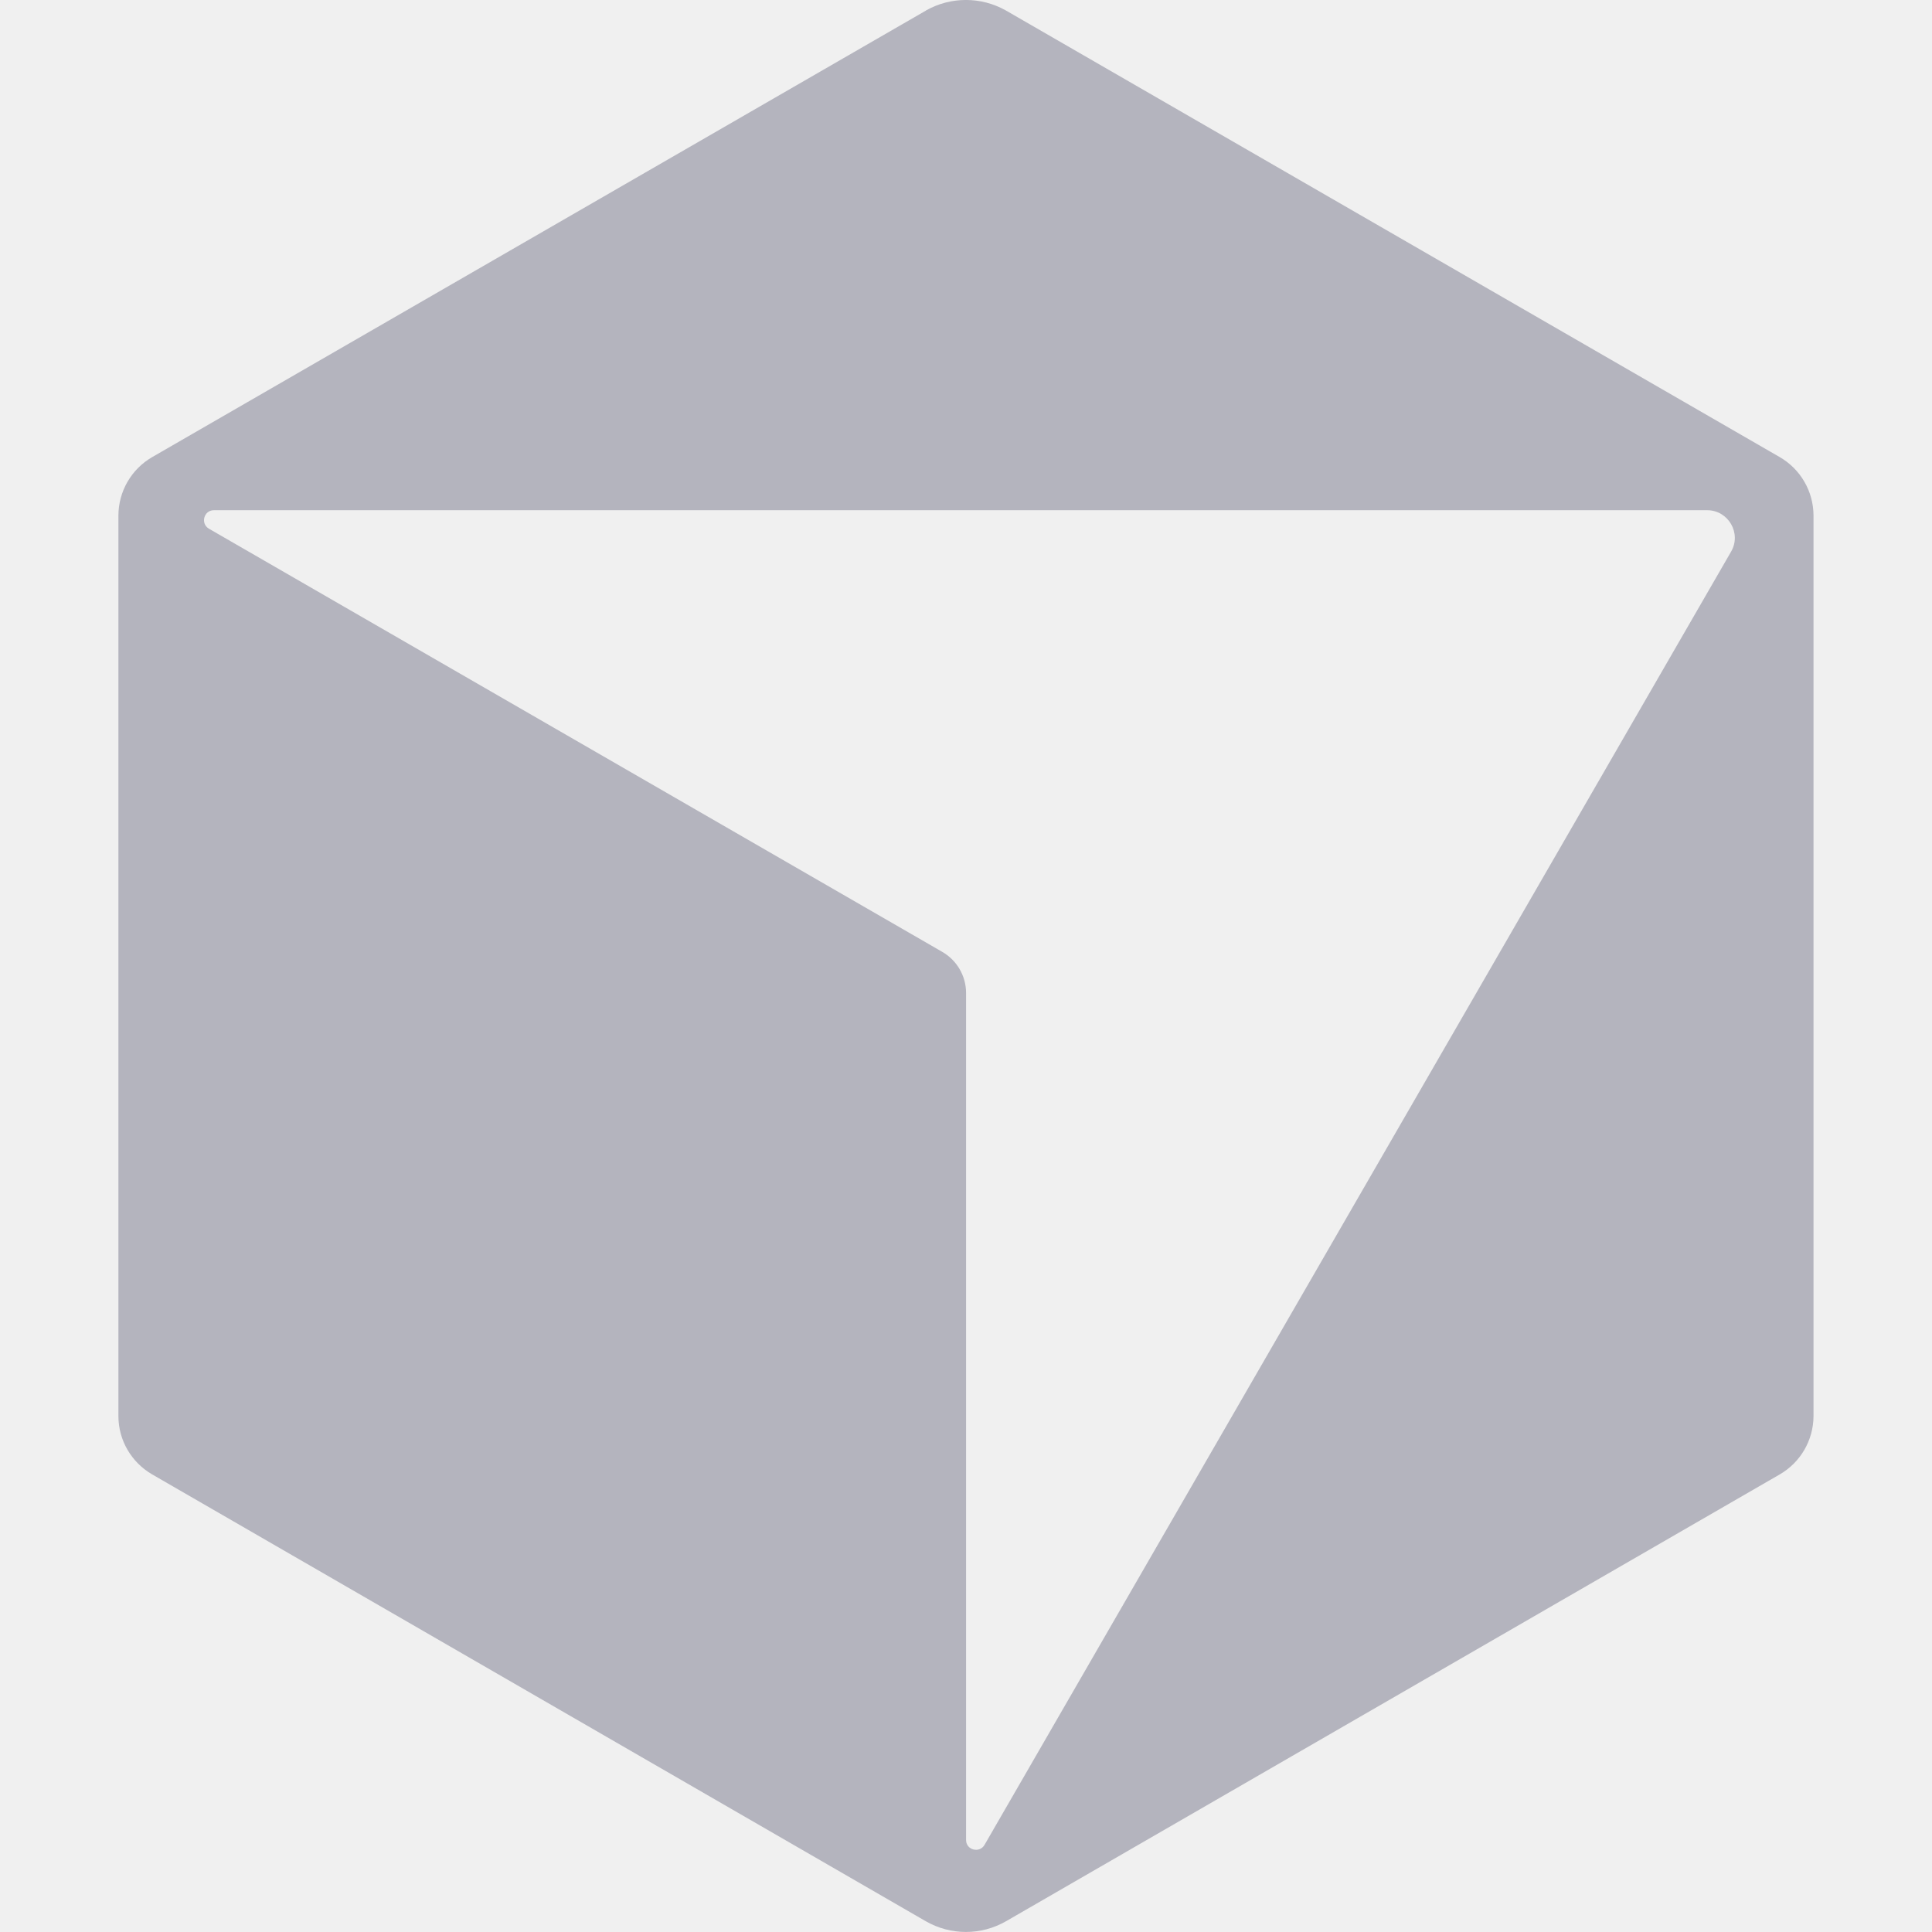
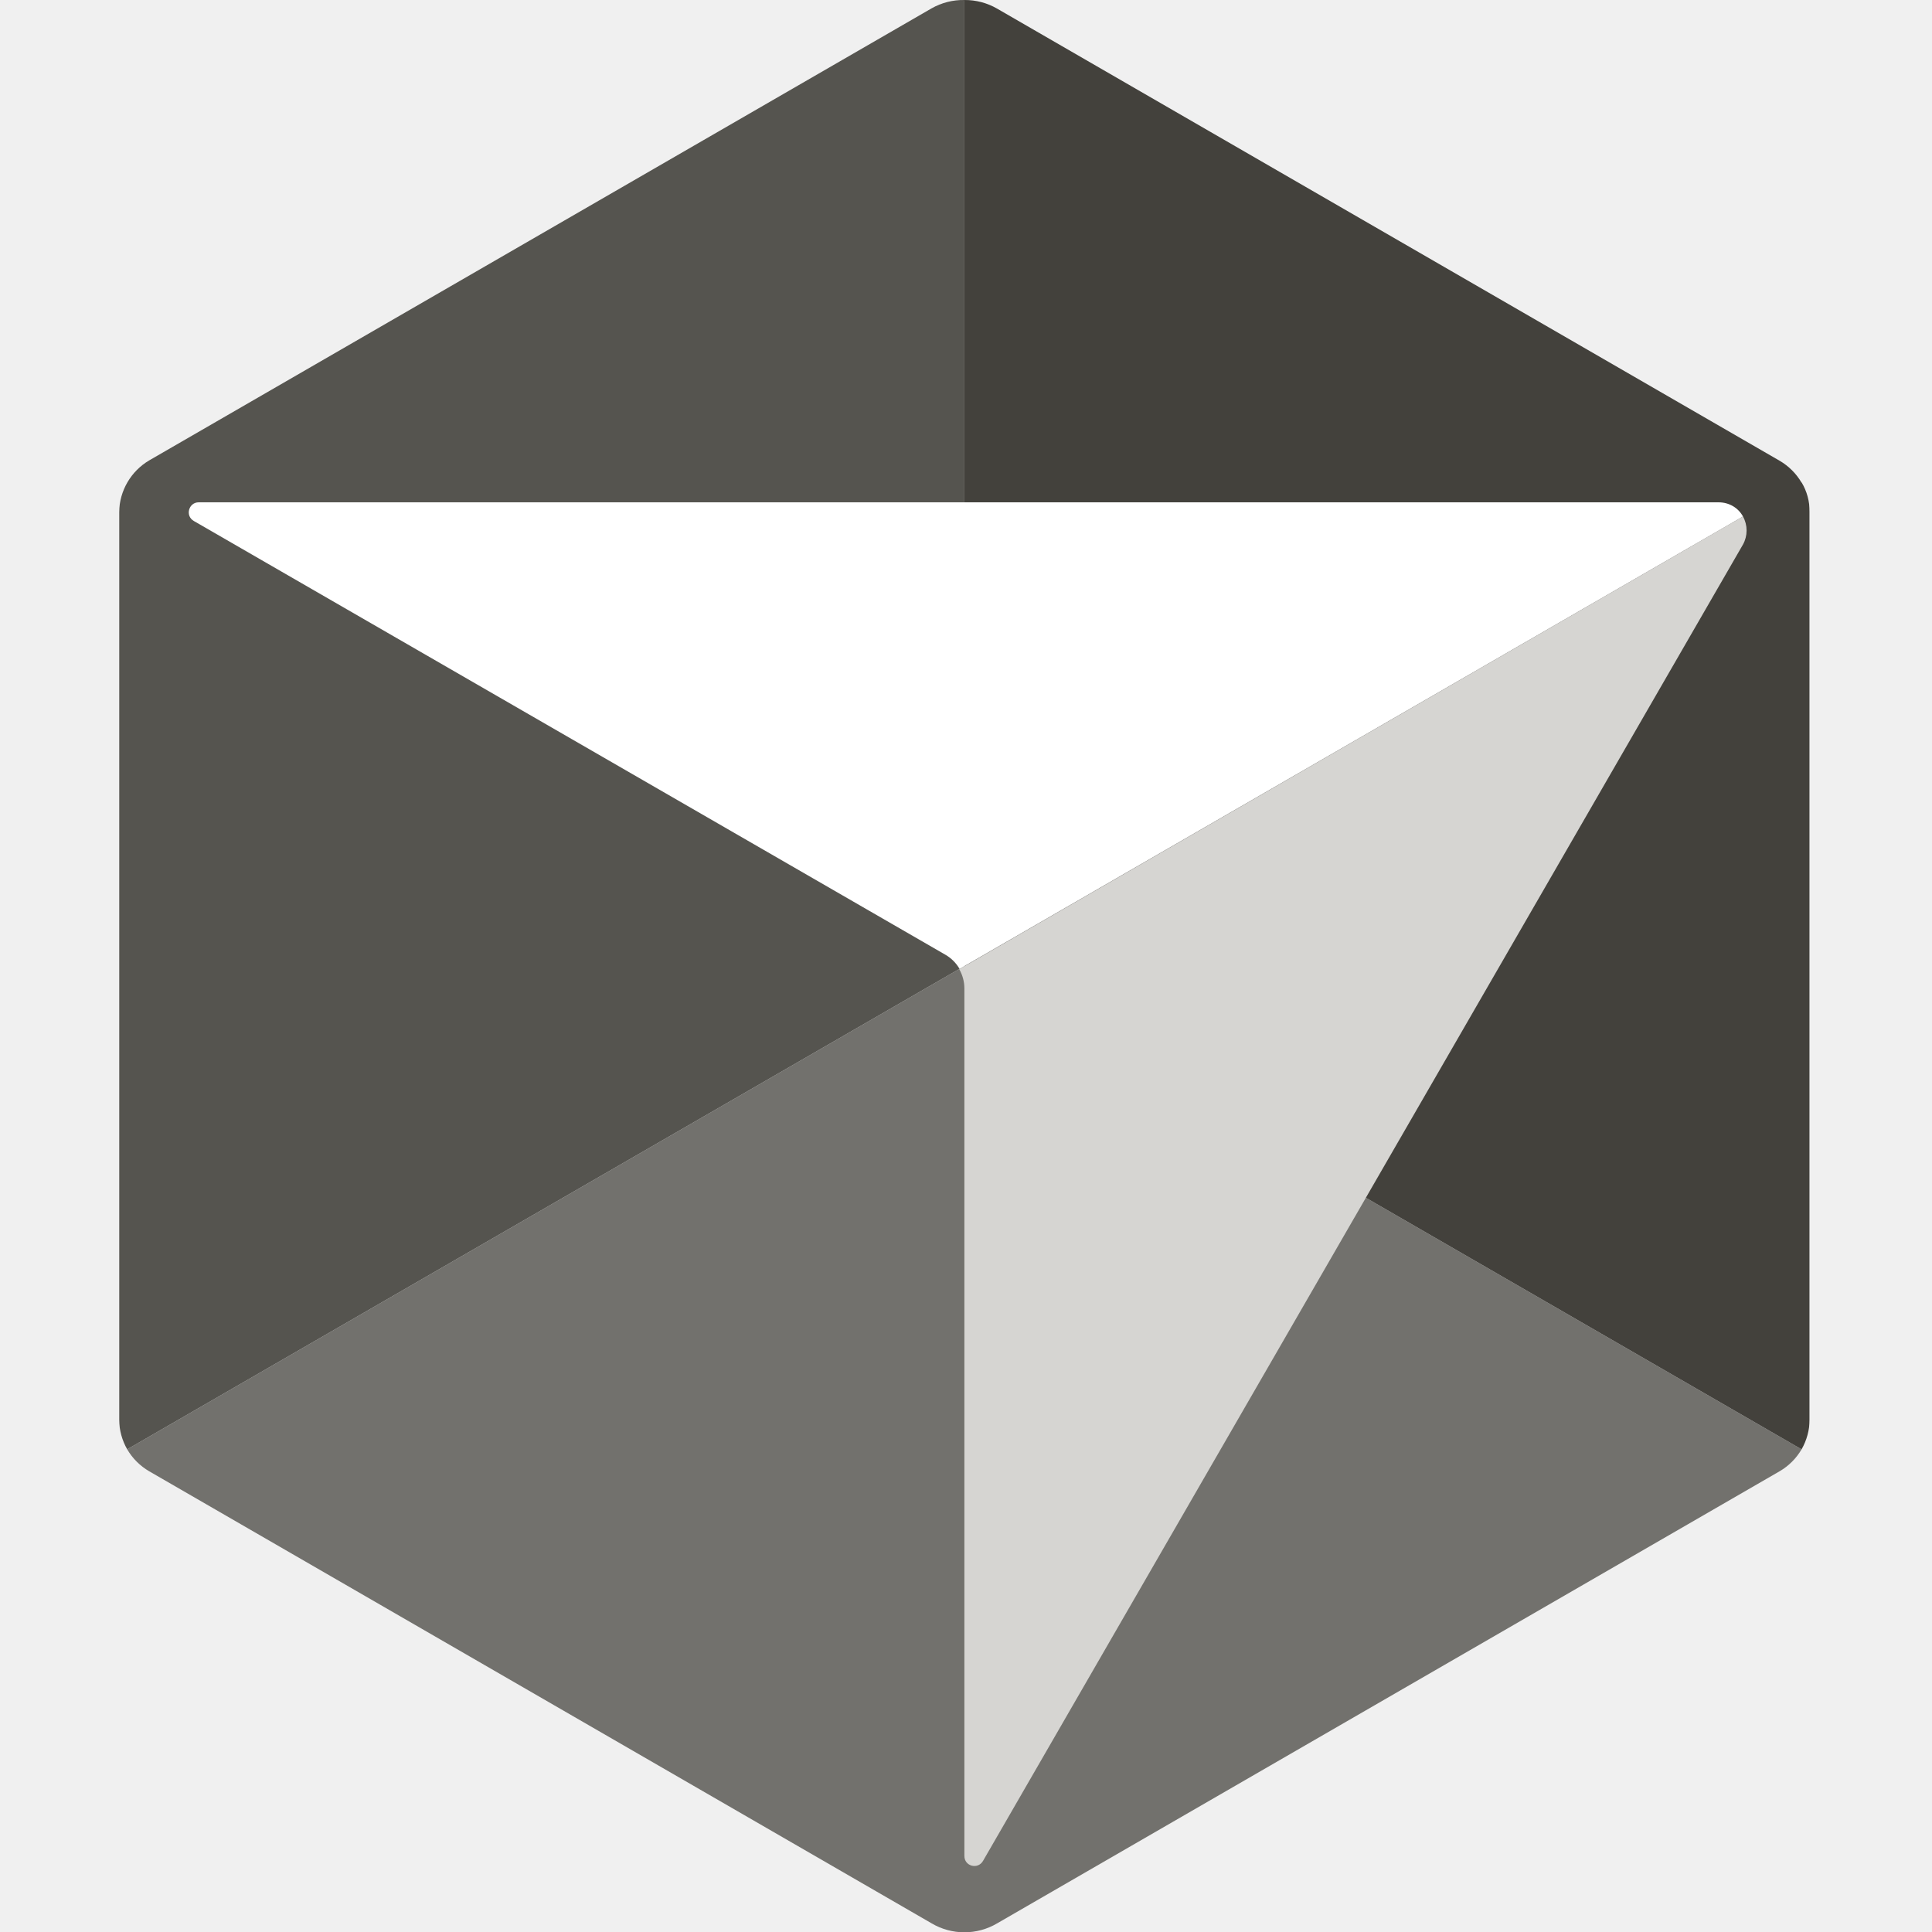
- <svg xmlns="http://www.w3.org/2000/svg" fill="#b4b4be" role="img" viewBox="0 0 24 24">
-   <path d="M11.503.131 1.891 5.678a.84.84 0 0 0-.42.726v11.188c0 .3.162.575.42.724l9.609 5.55a1 1 0 0 0 .998 0l9.61-5.55a.84.84 0 0 0 .42-.724V6.404a.84.84 0 0 0-.42-.726L12.497.131a1.01 1.01 0 0 0-.996 0M2.657 6.338h18.55c.263 0 .43.287.297.515L12.23 22.918c-.062.107-.229.064-.229-.06V12.335a.59.59 0 0 0-.295-.51l-9.11-5.257c-.109-.063-.064-.23.061-.23" />
+ <svg xmlns="http://www.w3.org/2000/svg" fill="none" viewBox="0 0 600 600">
+   <mask id="devicon-cursor-icon-1-a" width="525" height="600" x="37" y="0" maskUnits="userSpaceOnUse" style="mask-type:luminance">
+     <path fill="#fff" d="M37 0h525v600H37z" />
+   </mask>
+   <g mask="url(#devicon-cursor-icon-1-a)">
+     <path fill="#72716d" d="m299.5 300 260 150.1a19 19 0 0 1-6.8 6.8l-243 140.4a20 20 0 0 1-20.4 0l-243-140.4a19 19 0 0 1-6.8-6.8z" />
+     <path fill="#55544f" d="M299.5 0v300l-260 150.1A19 19 0 0 1 37 441V159a19 19 0 0 1 9.3-16l243-140.4A20 20 0 0 1 299.5 0" />
+     <path fill="#43413c" d="M559.5 149.9a19 19 0 0 0-6.8-6.8L309.7 2.7A20 20 0 0 0 299.5 0v300l260 150.1a19 19 0 0 0 2.5-9.2V159q0-5-2.5-9.2z" />
+     <path fill="#d6d5d2" d="M541.3 160.4a9 9 0 0 1 0 8.7l-236 408.8c-1.6 2.8-5.8 1.7-5.8-1.5V307a12 12 0 0 0-1.6-6z" />
+     <path fill="#fff" d="M541.3 160.4 298 300.9a12 12 0 0 0-4.4-4.4L60.2 161.8c-2.8-1.6-1.6-5.8 1.5-5.8h472c3.4 0 6.2 1.8 7.6 4.4" />
+   </g>
</svg>
